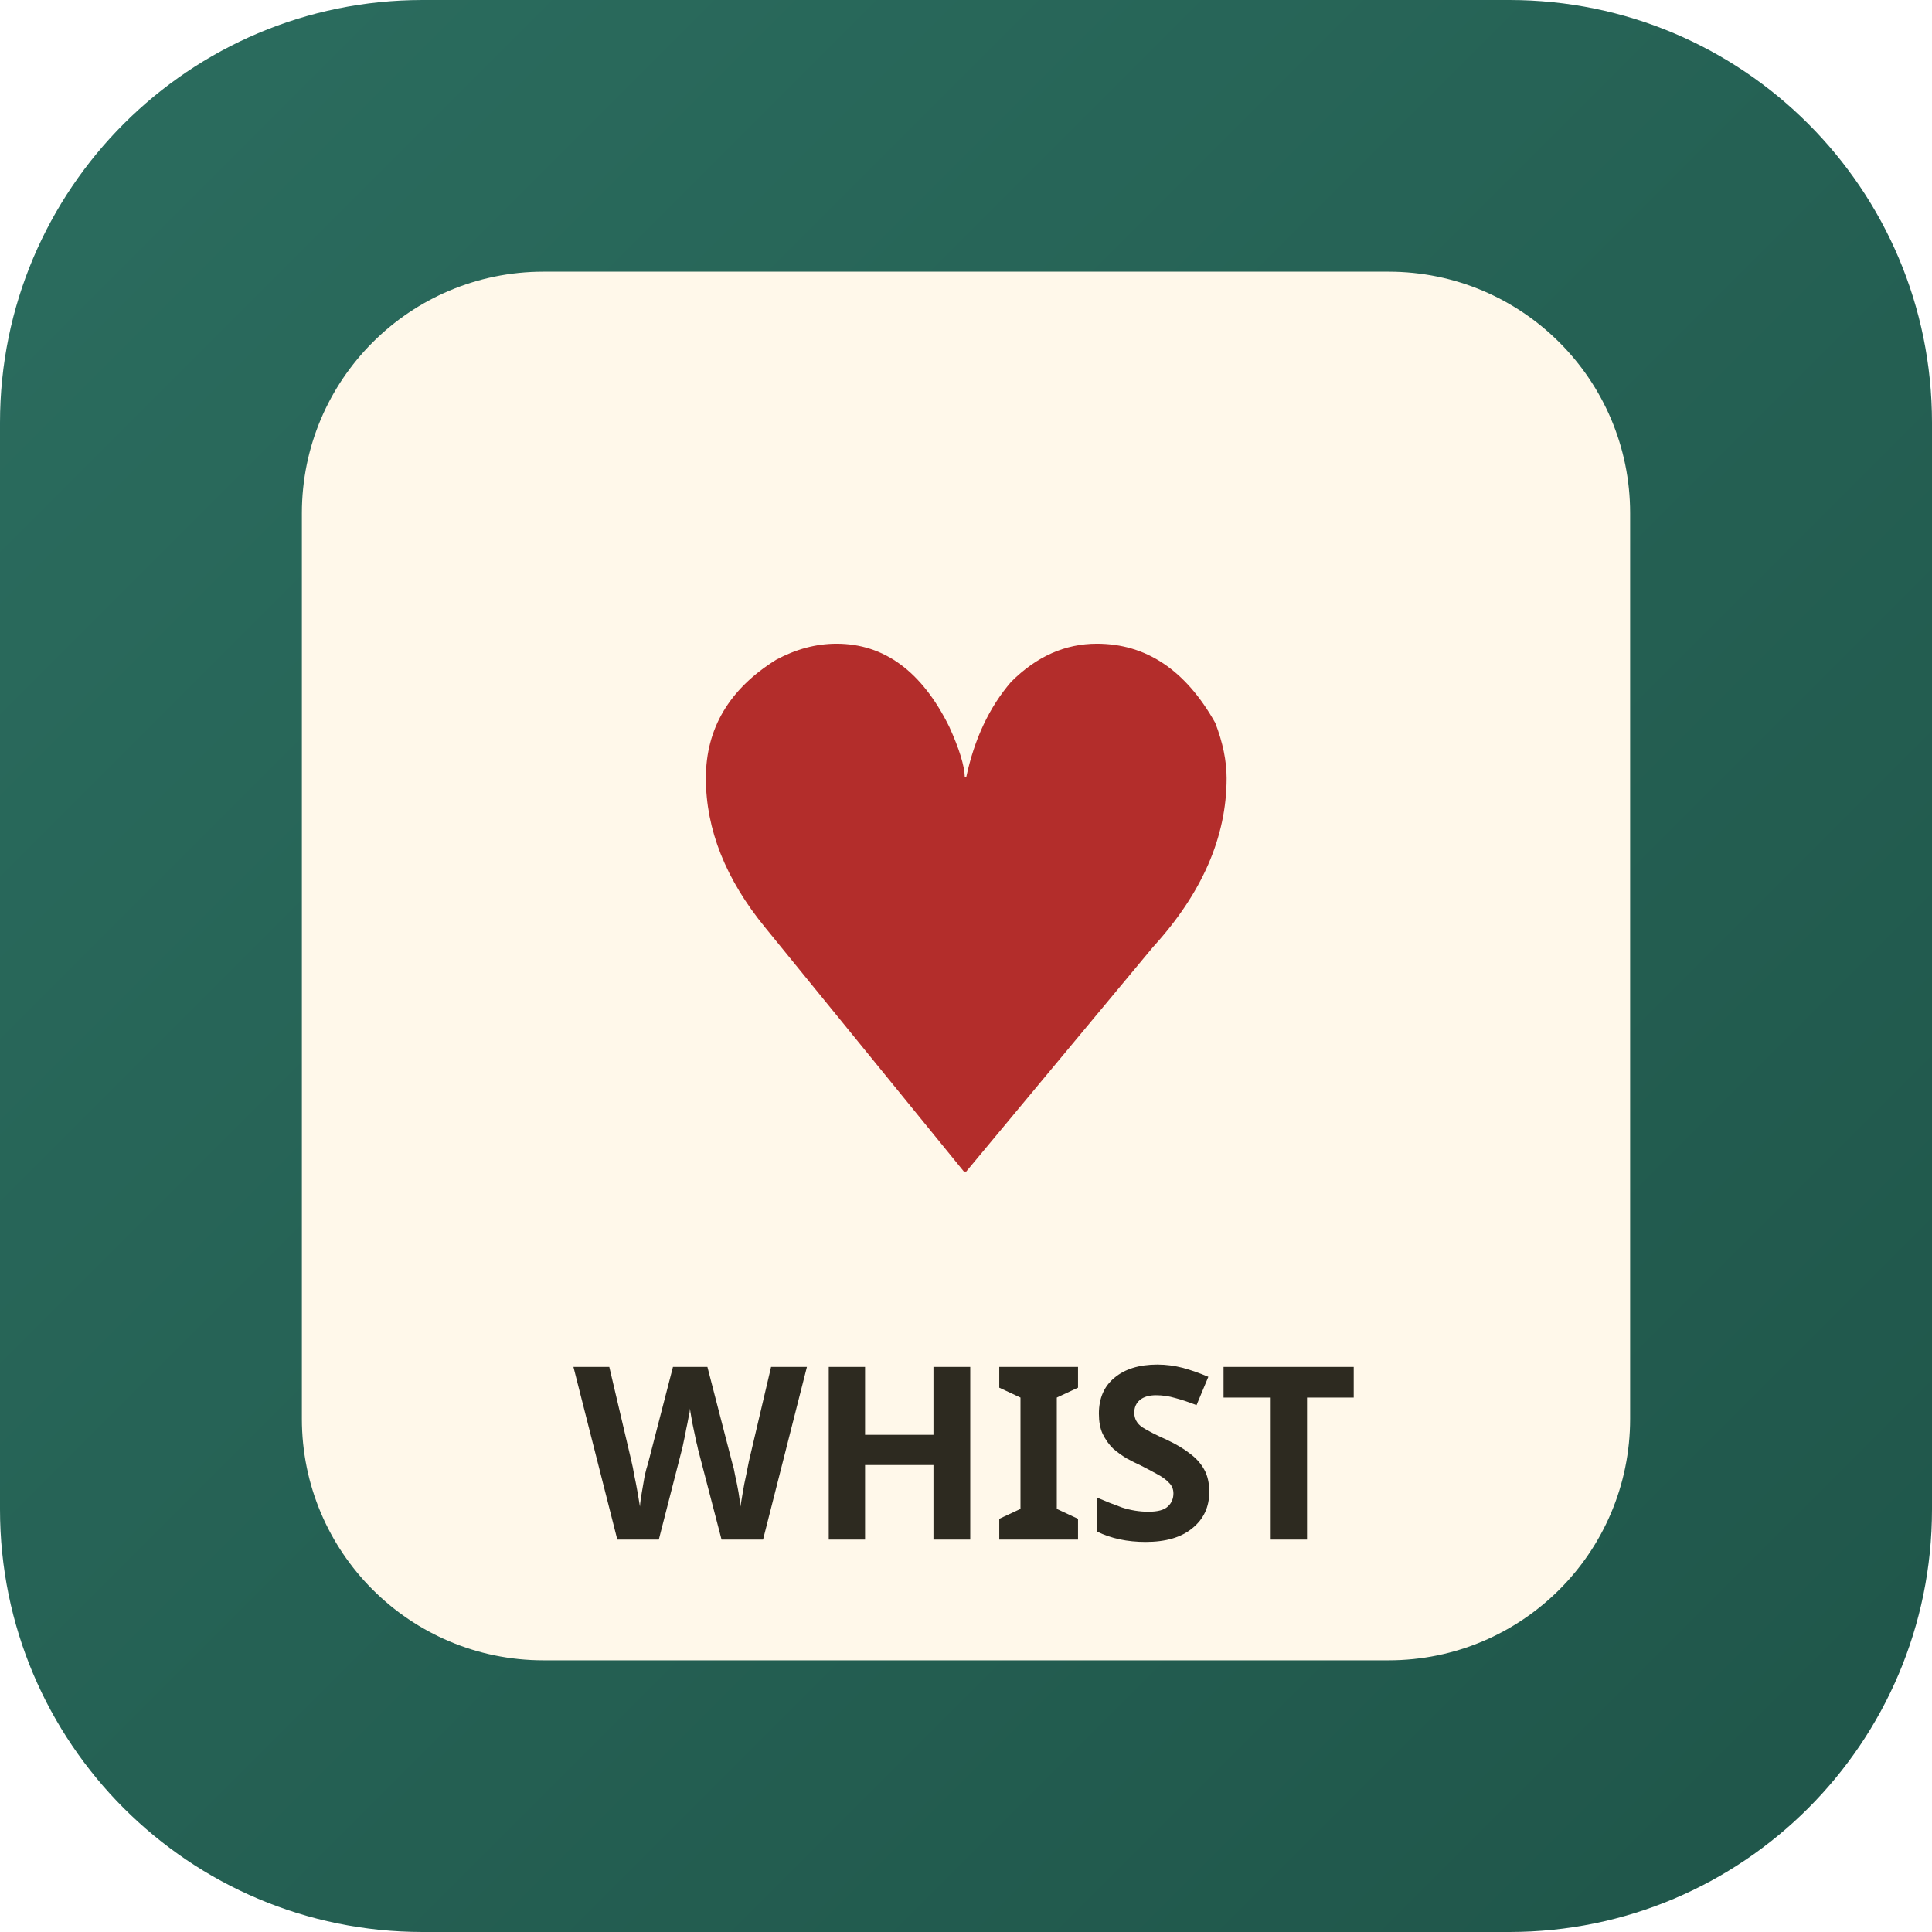
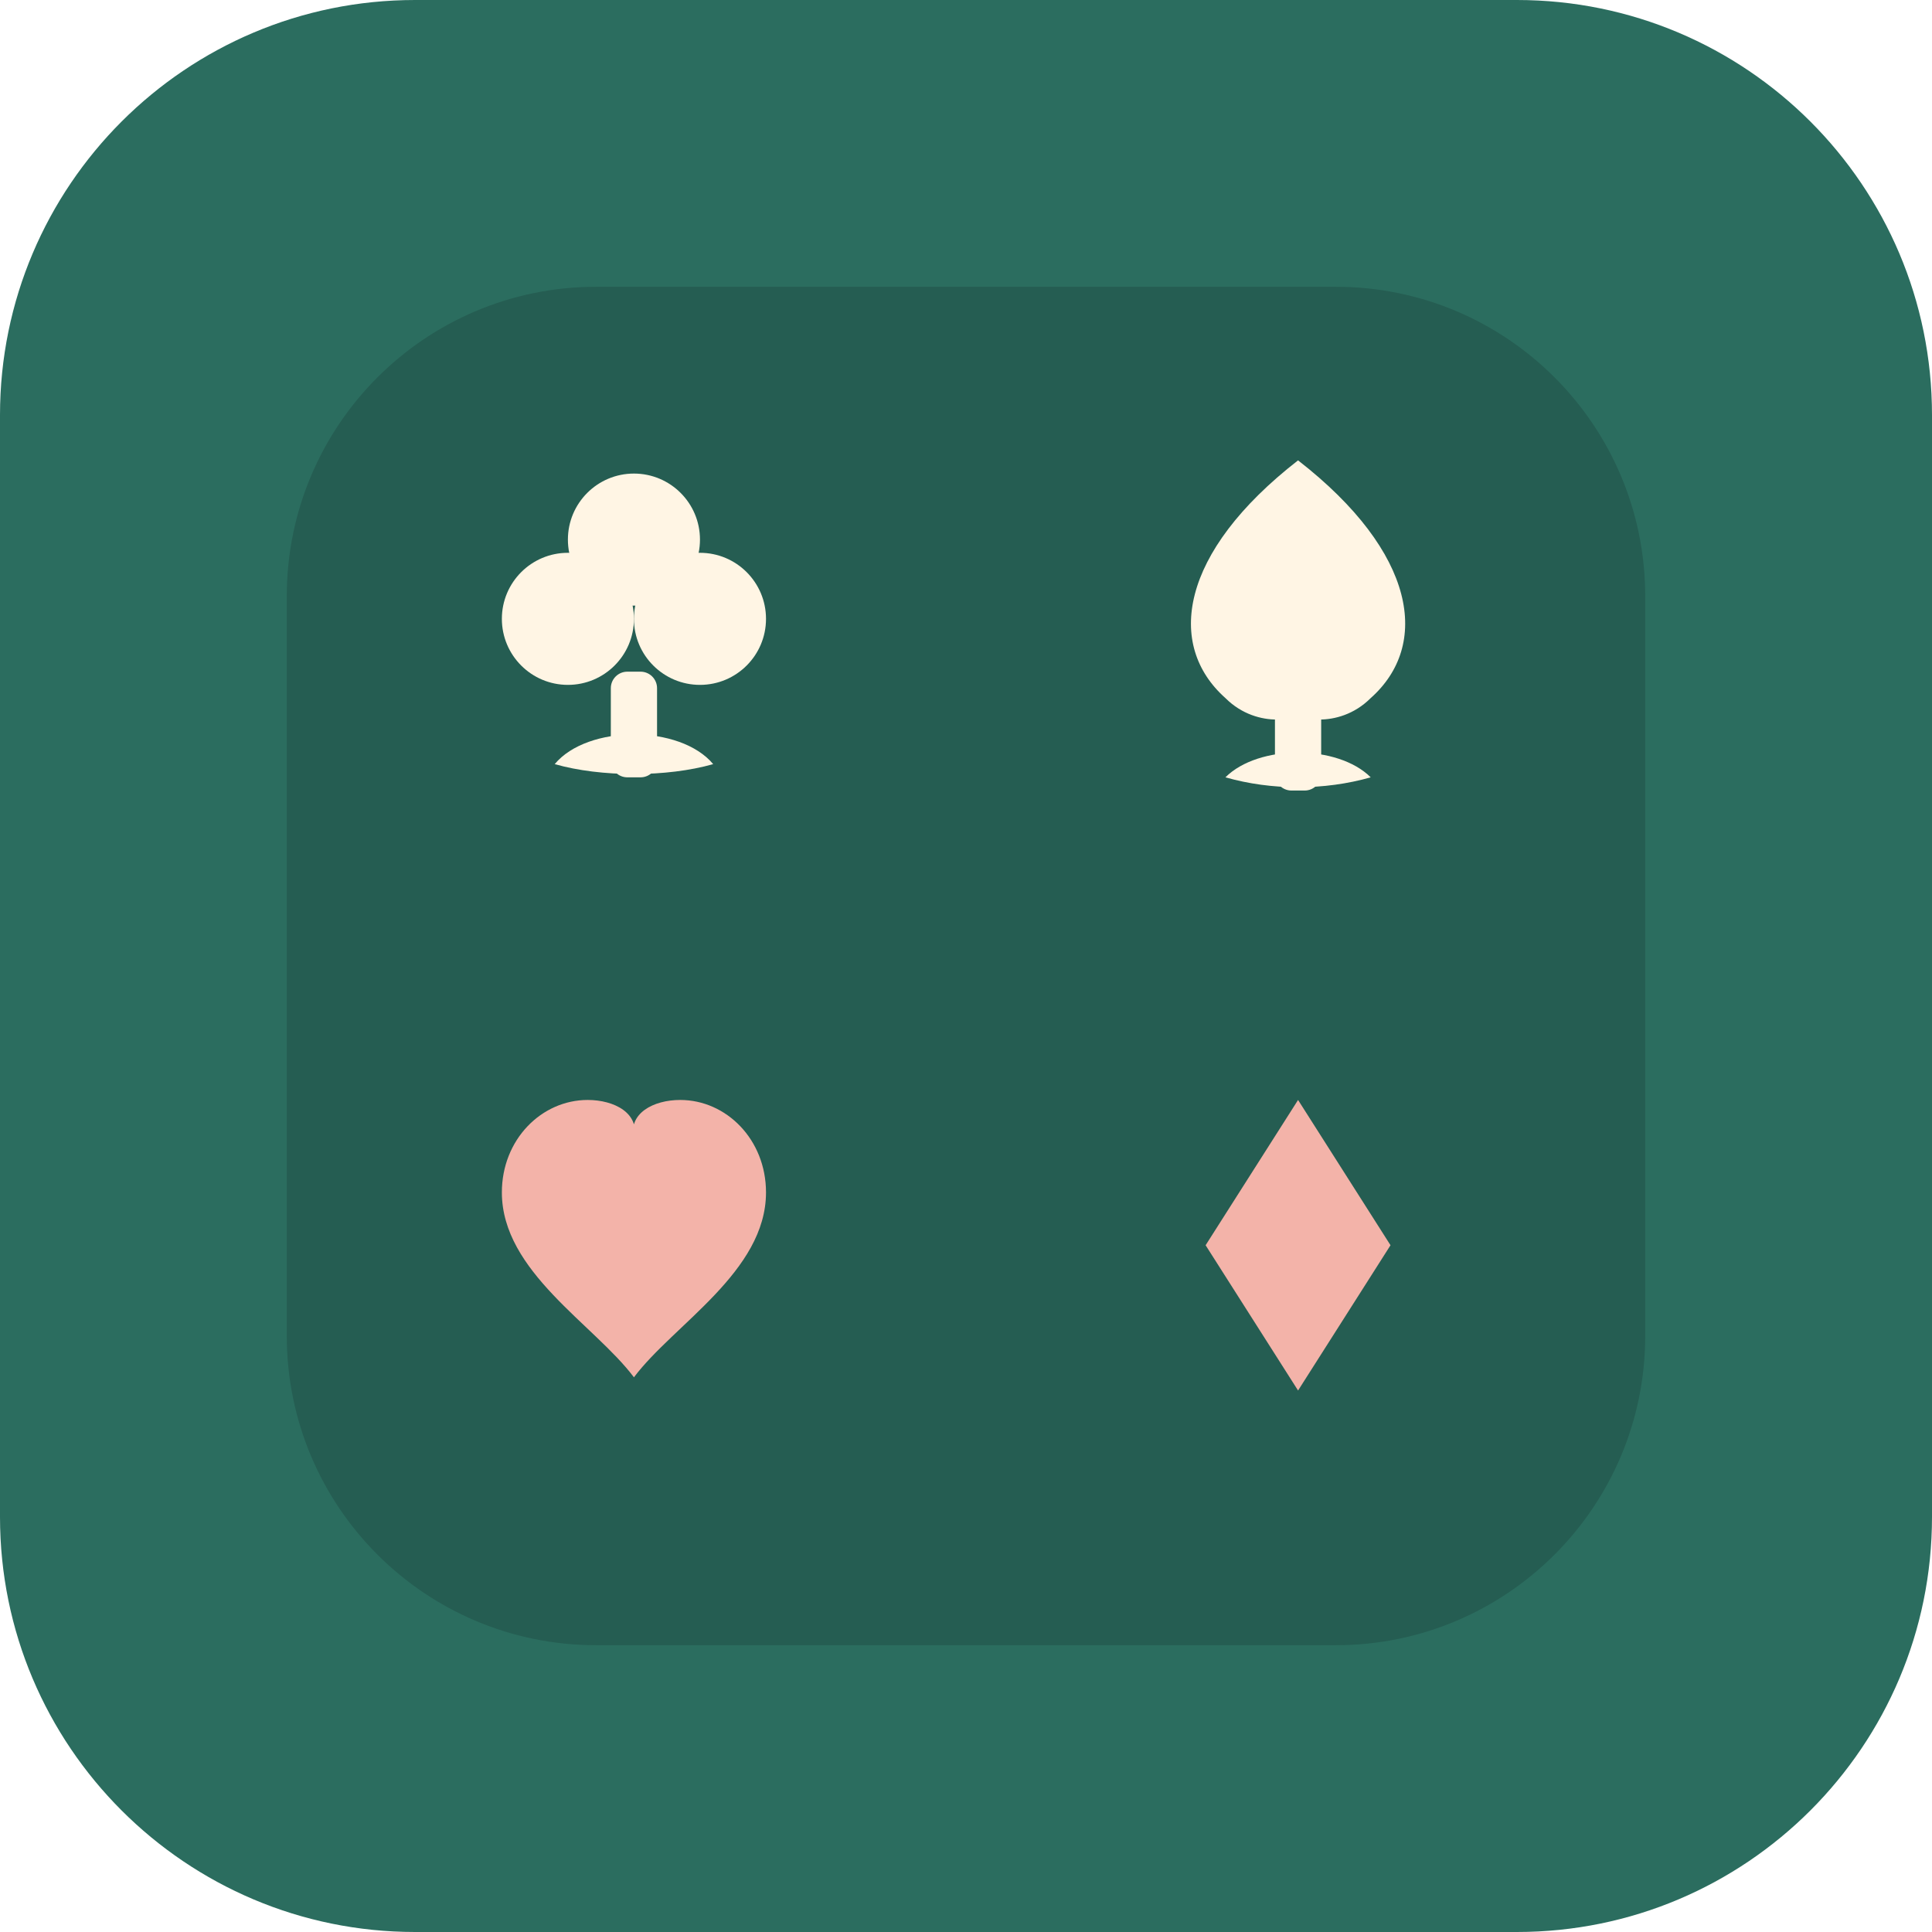
- <svg xmlns="http://www.w3.org/2000/svg" width="64" height="64" viewBox="0 0 64 64" role="img" aria-label="Estimation Whist Scorer">
+ <svg xmlns="http://www.w3.org/2000/svg" width="512" height="512" viewBox="0 0 512 512" role="img" aria-label="Estimation Whist Scorer">
  <defs>
-     <linearGradient id="bg" x1="0" x2="1" y1="0" y2="1">
-       <stop offset="0%" stop-color="#2b6d5f" />
-       <stop offset="100%" stop-color="#1f5549" />
-     </linearGradient>
+     <g id="club">
+       <circle cx="0" cy="-12" r="10" />
+       <circle cx="-10" cy="0" r="10" />
+       <circle cx="10" cy="0" r="10" />
+       <rect x="-3.5" y="8" width="7" height="16" rx="2.5" />
+       <path d="M-12 22 C-7 16 7 16 12 22 C5 24 -5 24 -12 22 Z" />
+     </g>
+     <g id="spade">
+       <path d="M0 -24 C-18 -10 -20 4 -11 12 C-6 17 1 15 0 14 C-1 15 6 17 11 12 C20 4 18 -10 0 -24 Z" />
+       <rect x="-3.5" y="12" width="7" height="14" rx="2.5" />
+       <path d="M-11 24 C-6 19 6 19 11 24 C4 26 -4 26 -11 24 Z" />
+     </g>
+     <g id="heart">
+       <path d="M0 20 C-6 12 -20 4 -20 -8 C-20 -16 -14 -22 -7 -22 C-3 -22 1 -20 0 -16 C-1 -20 3 -22 7 -22 C14 -22 20 -16 20 -8 C20 4 6 12 0 20 Z" />
+     </g>
+     <g id="diamond">
+       <path d="M0 -22 L14 0 L0 22 L-14 0 Z" />
+     </g>
  </defs>
-   <rect width="64" height="64" rx="14" fill="url(#bg)" />
-   <rect x="10" y="9" width="44" height="46" rx="8" fill="#fff8ea" />
-   <text x="32" y="32" text-anchor="middle" dominant-baseline="middle" fill="#b32d2b" font-family="Trebuchet MS, Verdana, sans-serif" font-size="24" font-weight="700">♥</text>
-   <text x="32" y="51" text-anchor="middle" fill="#2d2a20" font-family="Trebuchet MS, Verdana, sans-serif" font-size="8" font-weight="700">WHIST</text>
+   <rect width="512" height="512" rx="110" fill="#2b6d5f" />
+   <rect x="76" y="76" width="360" height="360" rx="82" fill="#255d52" />
+   <g transform="translate(256 252)">
+     <g transform="translate(-88 -88) scale(1.75)" fill="#fff5e4">
+       <use href="#club" />
+     </g>
+     <g transform="translate(88 -88) scale(1.75)" fill="#fff5e4">
+       <use href="#spade" />
+     </g>
+     <g transform="translate(-88 78) scale(1.75)" fill="#f3b3a9">
+       <use href="#heart" />
+     </g>
+     <g transform="translate(88 78) scale(1.75)" fill="#f3b3a9">
+       <use href="#diamond" />
+     </g>
+   </g>
</svg>
